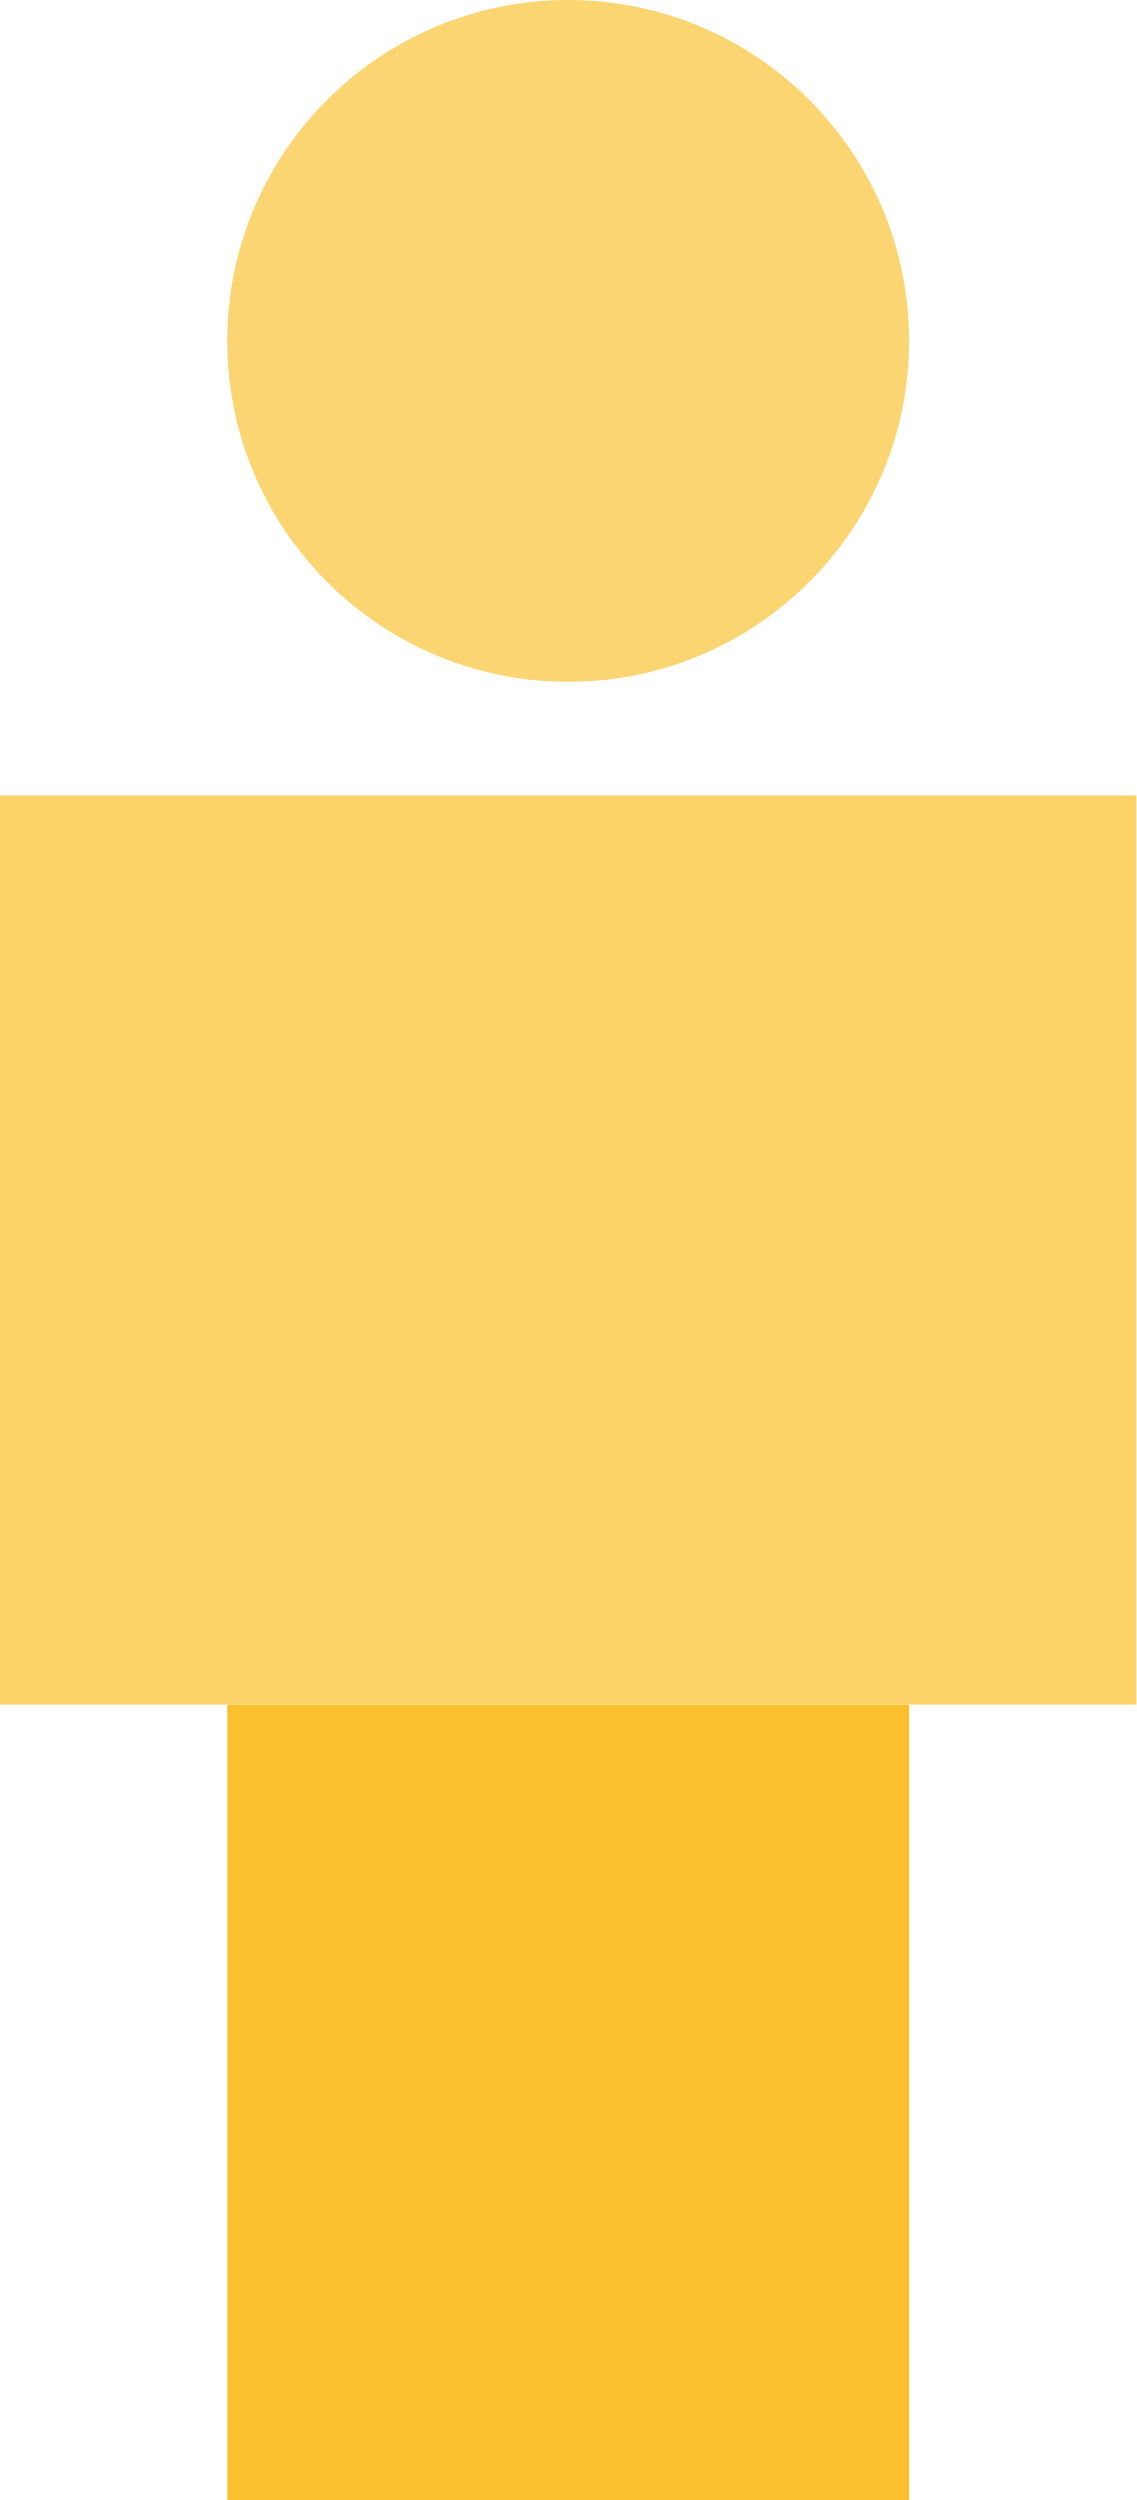
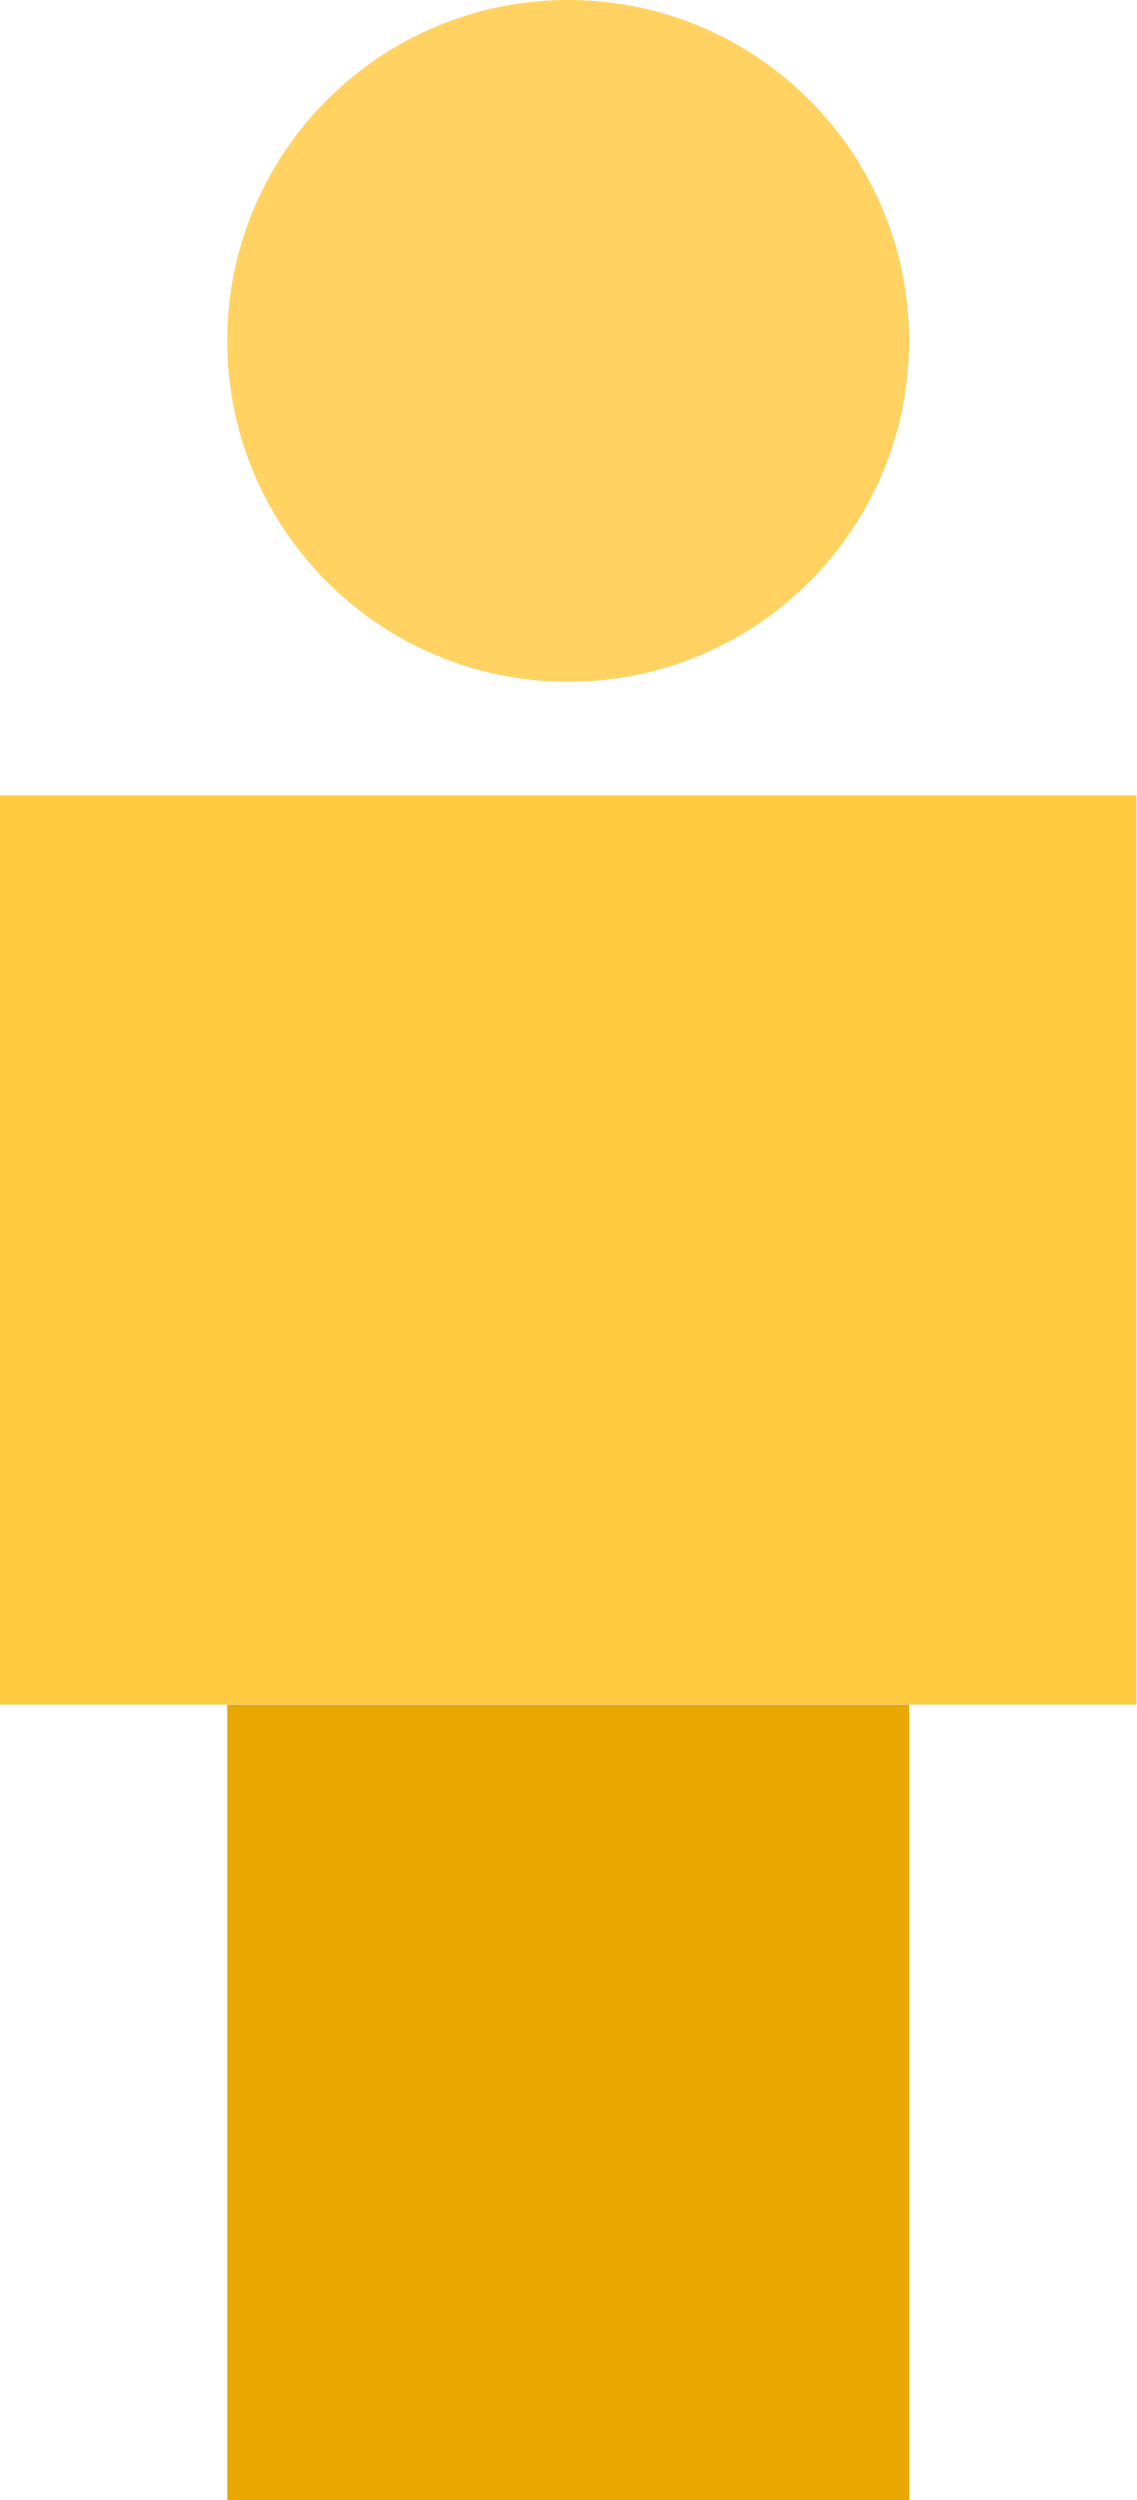
<svg xmlns="http://www.w3.org/2000/svg" width="10" height="22" viewBox="0 0 10 22" fill="none">
-   <rect x="2" y="15" width="6" height="7" fill="#FBC02D" />
-   <rect y="7" width="10" height="8" fill="#FCD269" />
-   <rect x="2" width="6" height="6" rx="3" fill="#FCD573" />
+   <rect x="2" y="15" width="6" height="7" fill="#EAA700" />
+   <rect y="7" width="10" height="8" fill="#FFC940" />
+   <rect x="2" width="6" height="6" rx="3" fill="#FFD261" />
</svg>
